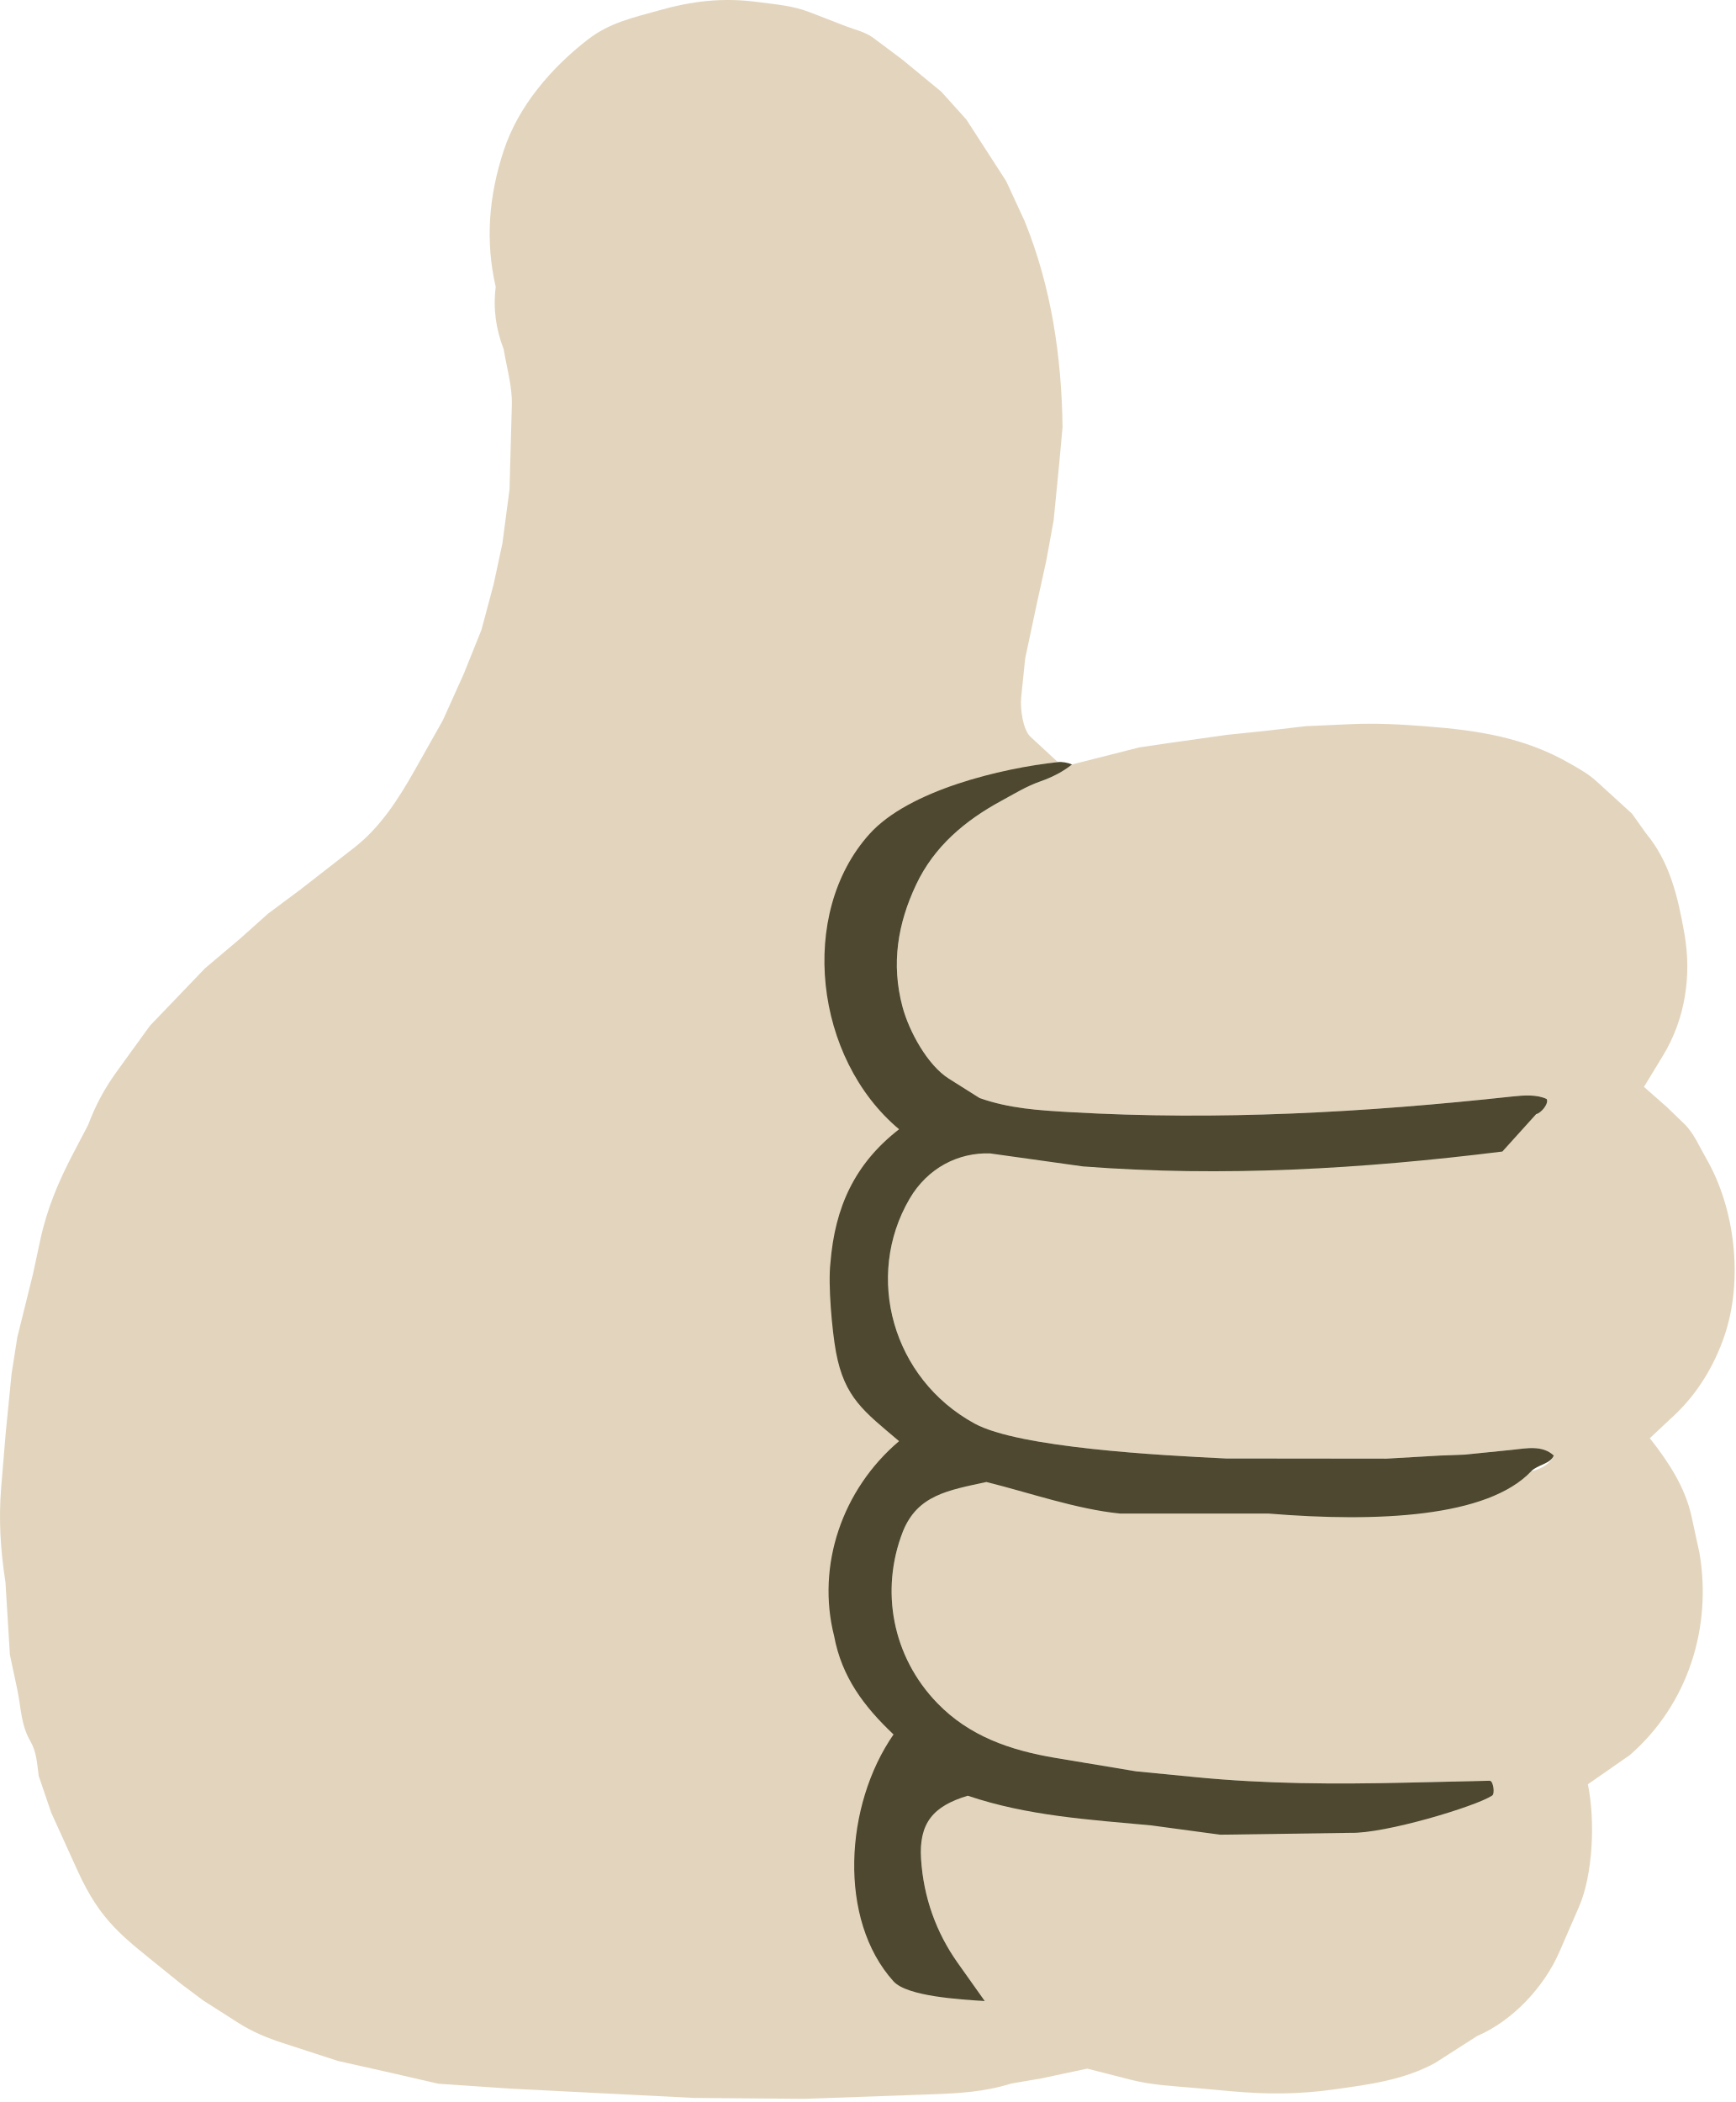
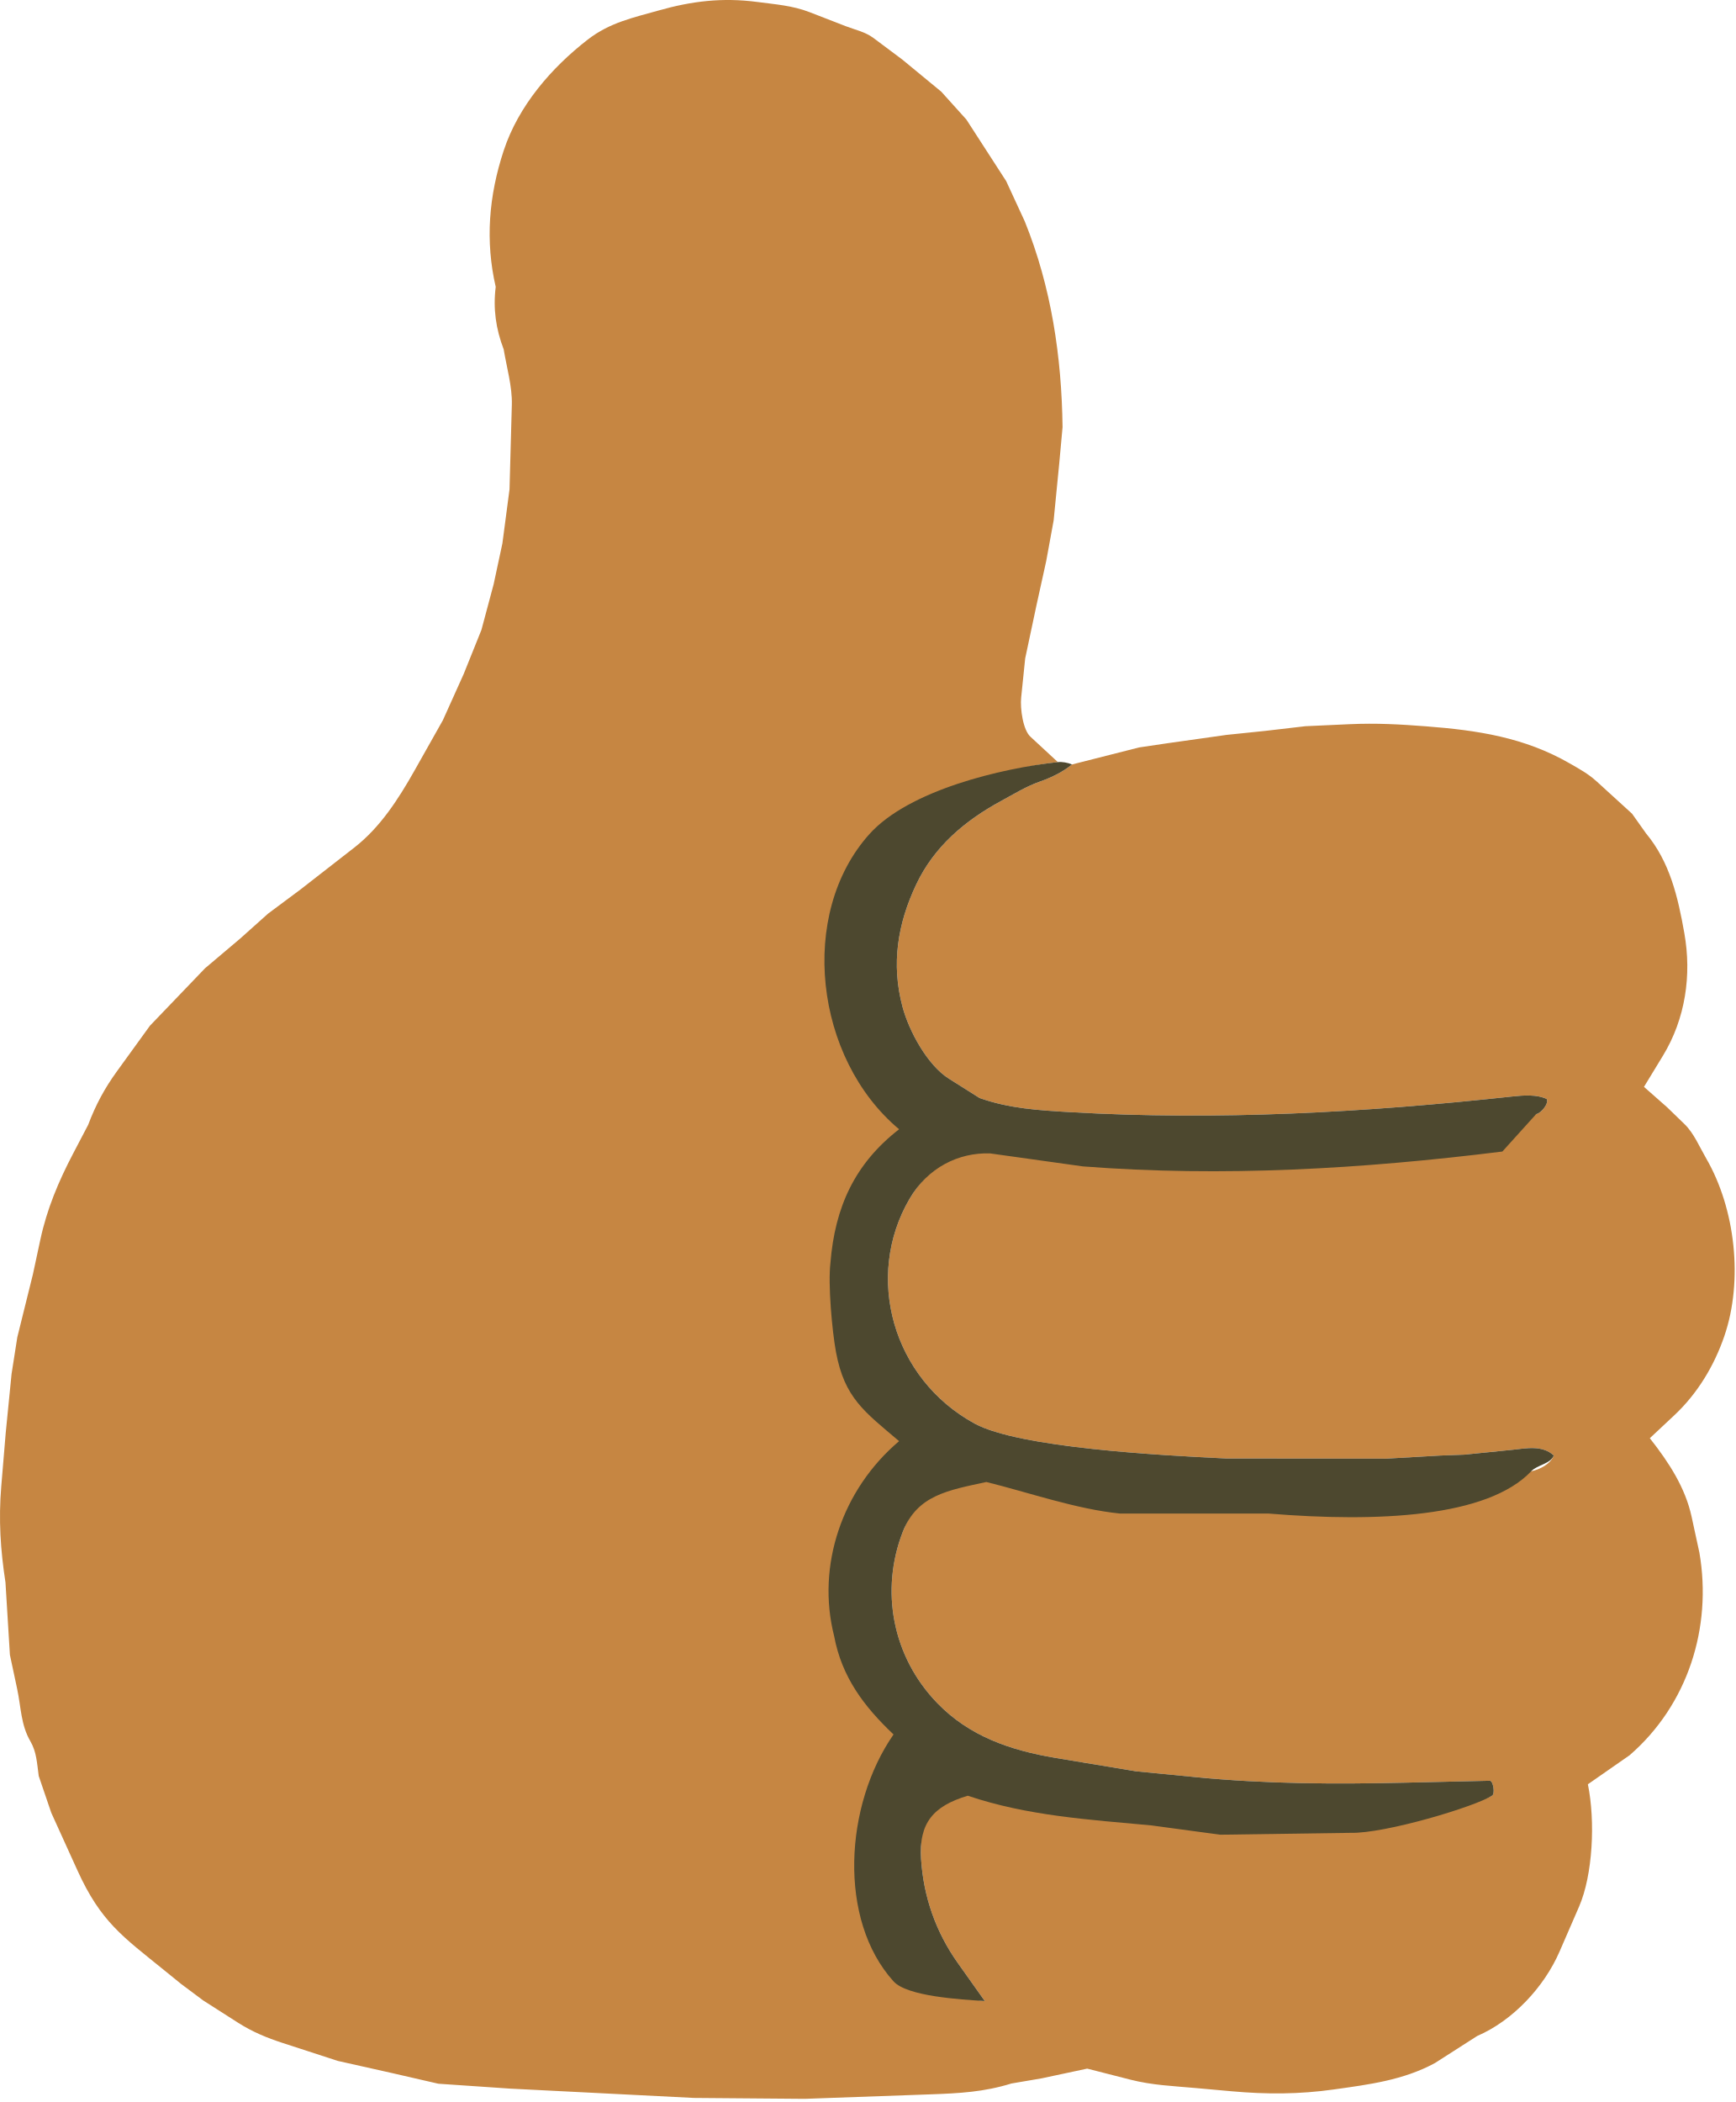
<svg xmlns="http://www.w3.org/2000/svg" width="199" height="241" viewBox="0 0 199 241" fill="none">
-   <path d="M121.304 87.376C114.824 88.084 108.525 90.458 104.003 95.491C95.798 104.621 95.793 120.045 105.495 128.157C100.389 132.114 97.528 137.928 97.015 144.301C96.727 146.767 96.879 149.041 97.331 151.488C98.304 156.733 100.904 161.418 104.917 164.817C98.375 170.359 95.946 179.533 97.997 187.597C98.87 192.283 101.588 196.096 104.999 199.323C99.374 207.43 100.623 218.815 107.015 225.885C108.582 227.619 110.148 229.242 112.928 229.428L109.821 225.05C107.327 221.535 105.897 217.496 105.618 213.133C105.355 209.015 107.054 203.541 111.022 202.354C117.852 204.663 124.694 206.069 131.894 206.738L139.953 207.487L154.189 207.887C158.185 208 169.202 207.114 171.11 205.867C171.442 205.65 171.242 204.22 170.849 204.167L161.238 204.386C153.045 204.572 145.2 204.543 137.098 203.753L130.274 203.087L121.078 201.557C115.804 200.679 111.143 199.044 107.487 195.274C102.324 189.95 100.9 182.353 103.529 175.607C105.198 171.404 108.52 168.524 112.894 167.569C117.802 168.783 122.658 169.405 127.679 169.907L132.566 170.309C145.144 171.341 163.487 171.214 175.58 168.687C176.6 168.474 177.809 167.841 178.171 166.878C176.849 165.648 174.974 166.066 173.418 166.224L167.933 166.78L165.103 166.885L158.961 167.238L140.589 167.219C133.041 166.859 116.847 165.992 111.757 163.215C102.33 158.071 99.091 146.352 104.304 137.438C106.394 133.865 110.917 130.447 114.526 130.567L118.552 130.701C134.658 131.945 150.699 131.615 166.736 129.625L176.15 127.737C176.74 127.619 177.644 126.493 177.355 126.002C176.26 125.478 174.77 125.568 173.403 125.717C156.502 127.554 139.685 128.489 122.742 127.512C119.097 127.302 115.707 127.092 112.324 125.89L108.801 123.668C106.378 122.14 104.249 118.283 103.485 115.415C102.181 110.519 102.93 105.917 105.058 101.412C107.113 97.064 110.642 94.083 114.859 91.799C116.337 90.998 117.683 90.155 119.321 89.581C120.672 89.106 121.922 88.462 122.929 87.648L130.614 85.697L133.875 85.214L140.658 84.256L145.095 83.798L149.684 83.262L154.776 83.03C157.825 82.892 160.532 83.045 163.503 83.273C169.4 83.726 174.793 84.53 179.998 87.526C181.116 88.17 182.125 88.715 183.09 89.594L187.146 93.292L188.746 95.545C191.484 98.834 192.405 102.833 193.142 106.991C193.994 111.793 193.273 116.798 190.682 121.051L188.514 124.612L191.171 126.955L193.158 128.879C194.237 129.924 194.877 131.485 195.649 132.818C198.989 138.582 199.917 146.808 197.727 153.194C196.561 156.595 194.649 159.776 191.988 162.268L189.184 164.894C191.382 167.68 193.253 170.567 193.976 173.9L194.871 178.027C196.342 186.606 193.548 195.452 186.869 201.24L182.082 204.572C182.947 208.792 182.649 214.964 181.074 218.592L178.836 223.745C177.063 227.826 173.477 231.671 169.384 233.434L164.546 236.533C160.898 238.509 156.963 238.998 152.937 239.564C148.986 240.121 145.242 240.131 141.256 239.772L137.071 239.396C134.496 239.164 132.124 239.078 129.607 238.435L124.668 237.173L119.45 238.287L115.98 238.879C112.822 239.857 110.006 240.004 106.762 240.12L92.288 240.637L79.567 240.533L72.939 240.197L67.113 239.902L58.467 239.464L50.264 238.904L45.078 237.711L38.732 236.288L32.419 234.234C30.61 233.646 28.943 232.962 27.297 231.91L23.312 229.364L20.789 227.482L18.811 225.878C14.085 222.044 11.559 220.349 8.887 214.462L5.882 207.845L4.441 203.623C4.24 202.144 4.195 200.866 3.493 199.659C2.38 197.747 2.425 195.784 1.965 193.626L1.135 189.726L0.628 181.435C0.054 177.69 -0.174 174.24 0.145 170.413L0.656 164.283L1.326 157.526L1.984 153.318L3.772 146.107L4.628 142.122C5.38 138.621 6.702 135.472 8.371 132.286L10.111 128.963C10.975 126.671 11.989 124.79 13.411 122.826L17.197 117.598L23.511 111.016L27.549 107.603L30.742 104.747L34.456 101.982L40.637 97.169C43.584 94.874 45.676 91.638 47.541 88.33L50.784 82.576L53.173 77.272L55.206 72.216L56.606 66.983L57.61 62.301L58.426 56.104L58.693 46.389C58.749 44.341 58.093 42.085 57.755 40.044C56.858 37.698 56.532 35.398 56.843 32.892C55.635 27.651 56.04 22.466 57.767 17.242C59.452 12.146 63.202 7.792 67.398 4.538C69.938 2.569 72.625 2.024 75.497 1.209C79.314 0.126 82.833 -0.304 86.843 0.226C88.884 0.496 90.879 0.636 92.818 1.388L96.977 3.001C98.047 3.416 99.209 3.645 100.166 4.361L103.474 6.835L107.937 10.513L110.81 13.7L115.379 20.768L117.509 25.381C120.548 32.892 121.738 40.87 121.843 48.971L121.457 53.191L120.821 59.666L119.968 64.329L118.858 69.367L117.557 75.492L117.095 79.982C116.968 81.218 117.301 83.74 118.198 84.503L121.304 87.376Z" fill="#E3D5BD" />
+   <path d="M121.304 87.376C114.824 88.084 108.525 90.458 104.003 95.491C95.798 104.621 95.793 120.045 105.495 128.157C100.389 132.114 97.528 137.928 97.015 144.301C96.727 146.767 96.879 149.041 97.331 151.488C98.304 156.733 100.904 161.418 104.917 164.817C98.375 170.359 95.946 179.533 97.997 187.597C98.87 192.283 101.588 196.096 104.999 199.323C99.374 207.43 100.623 218.815 107.015 225.885C108.582 227.619 110.148 229.242 112.928 229.428L109.821 225.05C107.327 221.535 105.897 217.496 105.618 213.133C105.355 209.015 107.054 203.541 111.022 202.354C117.852 204.663 124.694 206.069 131.894 206.738L139.953 207.487L154.189 207.887C158.185 208 169.202 207.114 171.11 205.867C171.442 205.65 171.242 204.22 170.849 204.167L161.238 204.386C153.045 204.572 145.2 204.543 137.098 203.753L130.274 203.087L121.078 201.557C115.804 200.679 111.143 199.044 107.487 195.274C102.324 189.95 100.9 182.353 103.529 175.607C105.198 171.404 108.52 168.524 112.894 167.569C117.802 168.783 122.658 169.405 127.679 169.907L132.566 170.309C145.144 171.341 163.487 171.214 175.58 168.687C176.6 168.474 177.809 167.841 178.171 166.878C176.849 165.648 174.974 166.066 173.418 166.224L167.933 166.78L165.103 166.885L158.961 167.238L140.589 167.219C133.041 166.859 116.847 165.992 111.757 163.215C102.33 158.071 99.091 146.352 104.304 137.438C106.394 133.865 110.917 130.447 114.526 130.567L118.552 130.701C134.658 131.945 150.699 131.615 166.736 129.625L176.15 127.737C176.74 127.619 177.644 126.493 177.355 126.002C176.26 125.478 174.77 125.568 173.403 125.717C156.502 127.554 139.685 128.489 122.742 127.512C119.097 127.302 115.707 127.092 112.324 125.89L108.801 123.668C106.378 122.14 104.249 118.283 103.485 115.415C102.181 110.519 102.93 105.917 105.058 101.412C107.113 97.064 110.642 94.083 114.859 91.799C116.337 90.998 117.683 90.155 119.321 89.581C120.672 89.106 121.922 88.462 122.929 87.648L130.614 85.697L133.875 85.214L140.658 84.256L145.095 83.798L149.684 83.262L154.776 83.03C157.825 82.892 160.532 83.045 163.503 83.273C169.4 83.726 174.793 84.53 179.998 87.526C181.116 88.17 182.125 88.715 183.09 89.594L187.146 93.292L188.746 95.545C191.484 98.834 192.405 102.833 193.142 106.991C193.994 111.793 193.273 116.798 190.682 121.051L188.514 124.612L191.171 126.955L193.158 128.879C194.237 129.924 194.877 131.485 195.649 132.818C198.989 138.582 199.917 146.808 197.727 153.194C196.561 156.595 194.649 159.776 191.988 162.268L189.184 164.894C191.382 167.68 193.253 170.567 193.976 173.9L194.871 178.027C196.342 186.606 193.548 195.452 186.869 201.24L182.082 204.572C182.947 208.792 182.649 214.964 181.074 218.592L178.836 223.745C177.063 227.826 173.477 231.671 169.384 233.434L164.546 236.533C160.898 238.509 156.963 238.998 152.937 239.564C148.986 240.121 145.242 240.131 141.256 239.772L137.071 239.396C134.496 239.164 132.124 239.078 129.607 238.435L124.668 237.173L119.45 238.287L115.98 238.879C112.822 239.857 110.006 240.004 106.762 240.12L92.288 240.637L79.567 240.533L72.939 240.197L67.113 239.902L58.467 239.464L50.264 238.904L45.078 237.711L38.732 236.288L32.419 234.234C30.61 233.646 28.943 232.962 27.297 231.91L23.312 229.364L20.789 227.482L18.811 225.878C14.085 222.044 11.559 220.349 8.887 214.462L5.882 207.845L4.441 203.623C4.24 202.144 4.195 200.866 3.493 199.659C2.38 197.747 2.425 195.784 1.965 193.626L1.135 189.726L0.628 181.435C0.054 177.69 -0.174 174.24 0.145 170.413L0.656 164.283L1.326 157.526L1.984 153.318L3.772 146.107L4.628 142.122C5.38 138.621 6.702 135.472 8.371 132.286L10.111 128.963C10.975 126.671 11.989 124.79 13.411 122.826L17.197 117.598L23.511 111.016L27.549 107.603L30.742 104.747L34.456 101.982L40.637 97.169C43.584 94.874 45.676 91.638 47.541 88.33L50.784 82.576L53.173 77.272L55.206 72.216L56.606 66.983L57.61 62.301L58.426 56.104L58.693 46.389C58.749 44.341 58.093 42.085 57.755 40.044C56.858 37.698 56.532 35.398 56.843 32.892C55.635 27.651 56.04 22.466 57.767 17.242C59.452 12.146 63.202 7.792 67.398 4.538C69.938 2.569 72.625 2.024 75.497 1.209C79.314 0.126 82.833 -0.304 86.843 0.226C88.884 0.496 90.879 0.636 92.818 1.388L96.977 3.001C98.047 3.416 99.209 3.645 100.166 4.361L103.474 6.835L107.937 10.513L110.81 13.7L115.379 20.768L117.509 25.381C120.548 32.892 121.738 40.87 121.843 48.971L121.457 53.191L120.821 59.666L119.968 64.329L118.858 69.367L117.557 75.492L117.095 79.982C116.968 81.218 117.301 83.74 118.198 84.503L121.304 87.376Z" fill="#C68642" />
  <path d="M122.929 87.648C121.921 88.462 120.672 89.106 119.321 89.581C117.682 90.155 116.336 90.998 114.858 91.799C110.641 94.083 107.112 97.064 105.058 101.412C102.929 105.917 102.18 110.519 103.484 115.415C104.248 118.283 106.378 122.14 108.801 123.668L112.324 125.89C115.707 127.092 119.096 127.302 122.741 127.512C139.684 128.489 156.502 127.554 173.403 125.717C174.769 125.568 176.26 125.478 177.354 126.002C177.644 126.493 176.74 127.619 176.149 127.737L172.274 132.027C156.237 134.018 140.276 134.974 124.171 133.73L113.529 132.24C109.92 132.121 106.393 133.865 104.304 137.438C99.091 146.352 102.33 158.071 111.757 163.215C116.846 165.992 133.041 166.859 140.588 167.219L158.961 167.238L165.103 166.885L167.932 166.78L173.417 166.224C174.974 166.066 176.849 165.648 178.171 166.878C177.808 167.841 176.298 167.932 175.58 168.687C170.571 173.958 158.033 174.565 145.455 173.532H128.428C123.407 173.029 118.011 171.127 113.103 169.914C108.729 170.868 105.197 171.404 103.529 175.607C100.9 182.353 102.324 189.95 107.486 195.274C111.142 199.044 115.804 200.679 121.078 201.557L130.273 203.087L137.098 203.753C145.2 204.543 153.045 204.572 161.238 204.386L170.848 204.167C171.242 204.22 171.442 205.65 171.11 205.867C169.202 207.114 158.816 210.254 154.82 210.141L139.921 210.354L132.046 209.29C124.846 208.621 117.805 208.194 110.974 205.884C107.006 207.072 105.355 209.015 105.618 213.133C105.896 217.496 107.327 221.535 109.821 225.05L112.927 229.428C110.148 229.242 104.028 228.902 102.461 227.169C96.07 220.098 96.835 206.966 102.461 198.86C99.05 195.633 96.523 192.266 95.65 187.58C93.599 179.516 96.558 170.773 103.099 165.231C99.087 161.833 96.837 160.26 95.862 155.015C95.41 152.568 94.936 147.264 95.225 144.798C95.737 138.426 97.993 133.43 103.099 129.473C93.397 121.361 91.49 104.761 99.695 95.631C104.216 90.598 114.824 88.085 121.304 87.376C121.785 87.323 122.455 87.441 122.929 87.648Z" fill="#4D482F" />
</svg>
